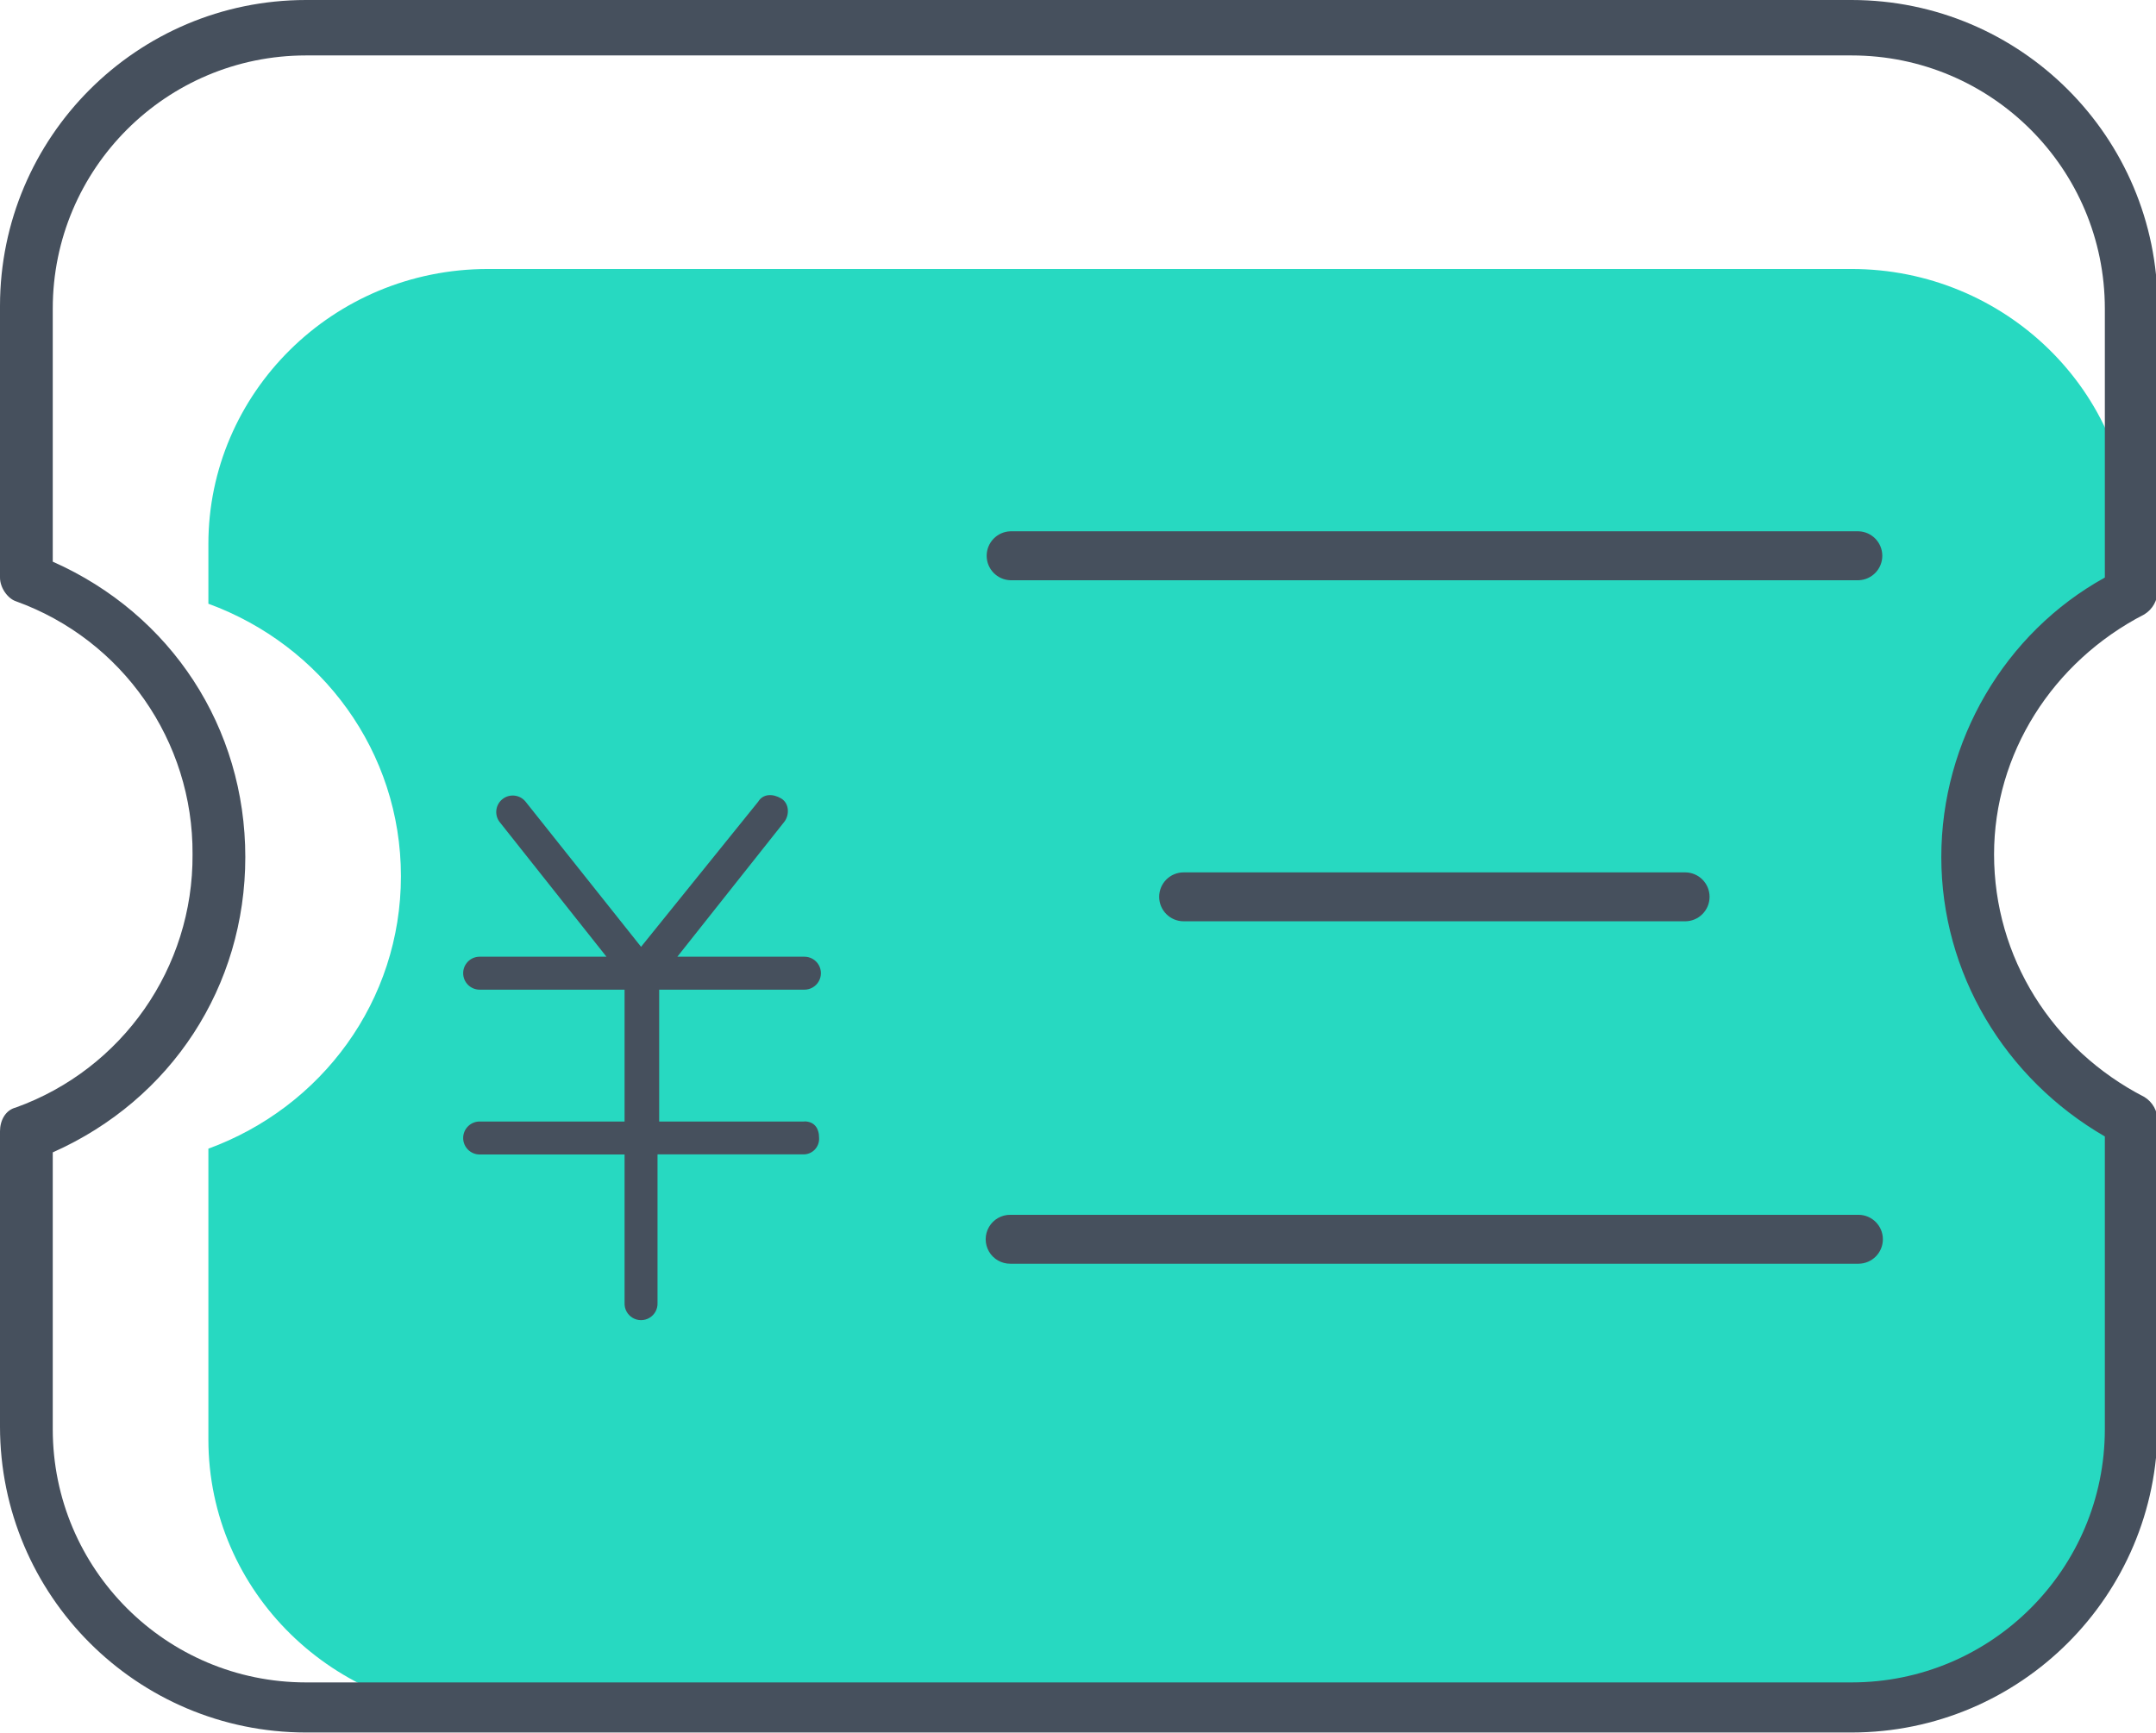
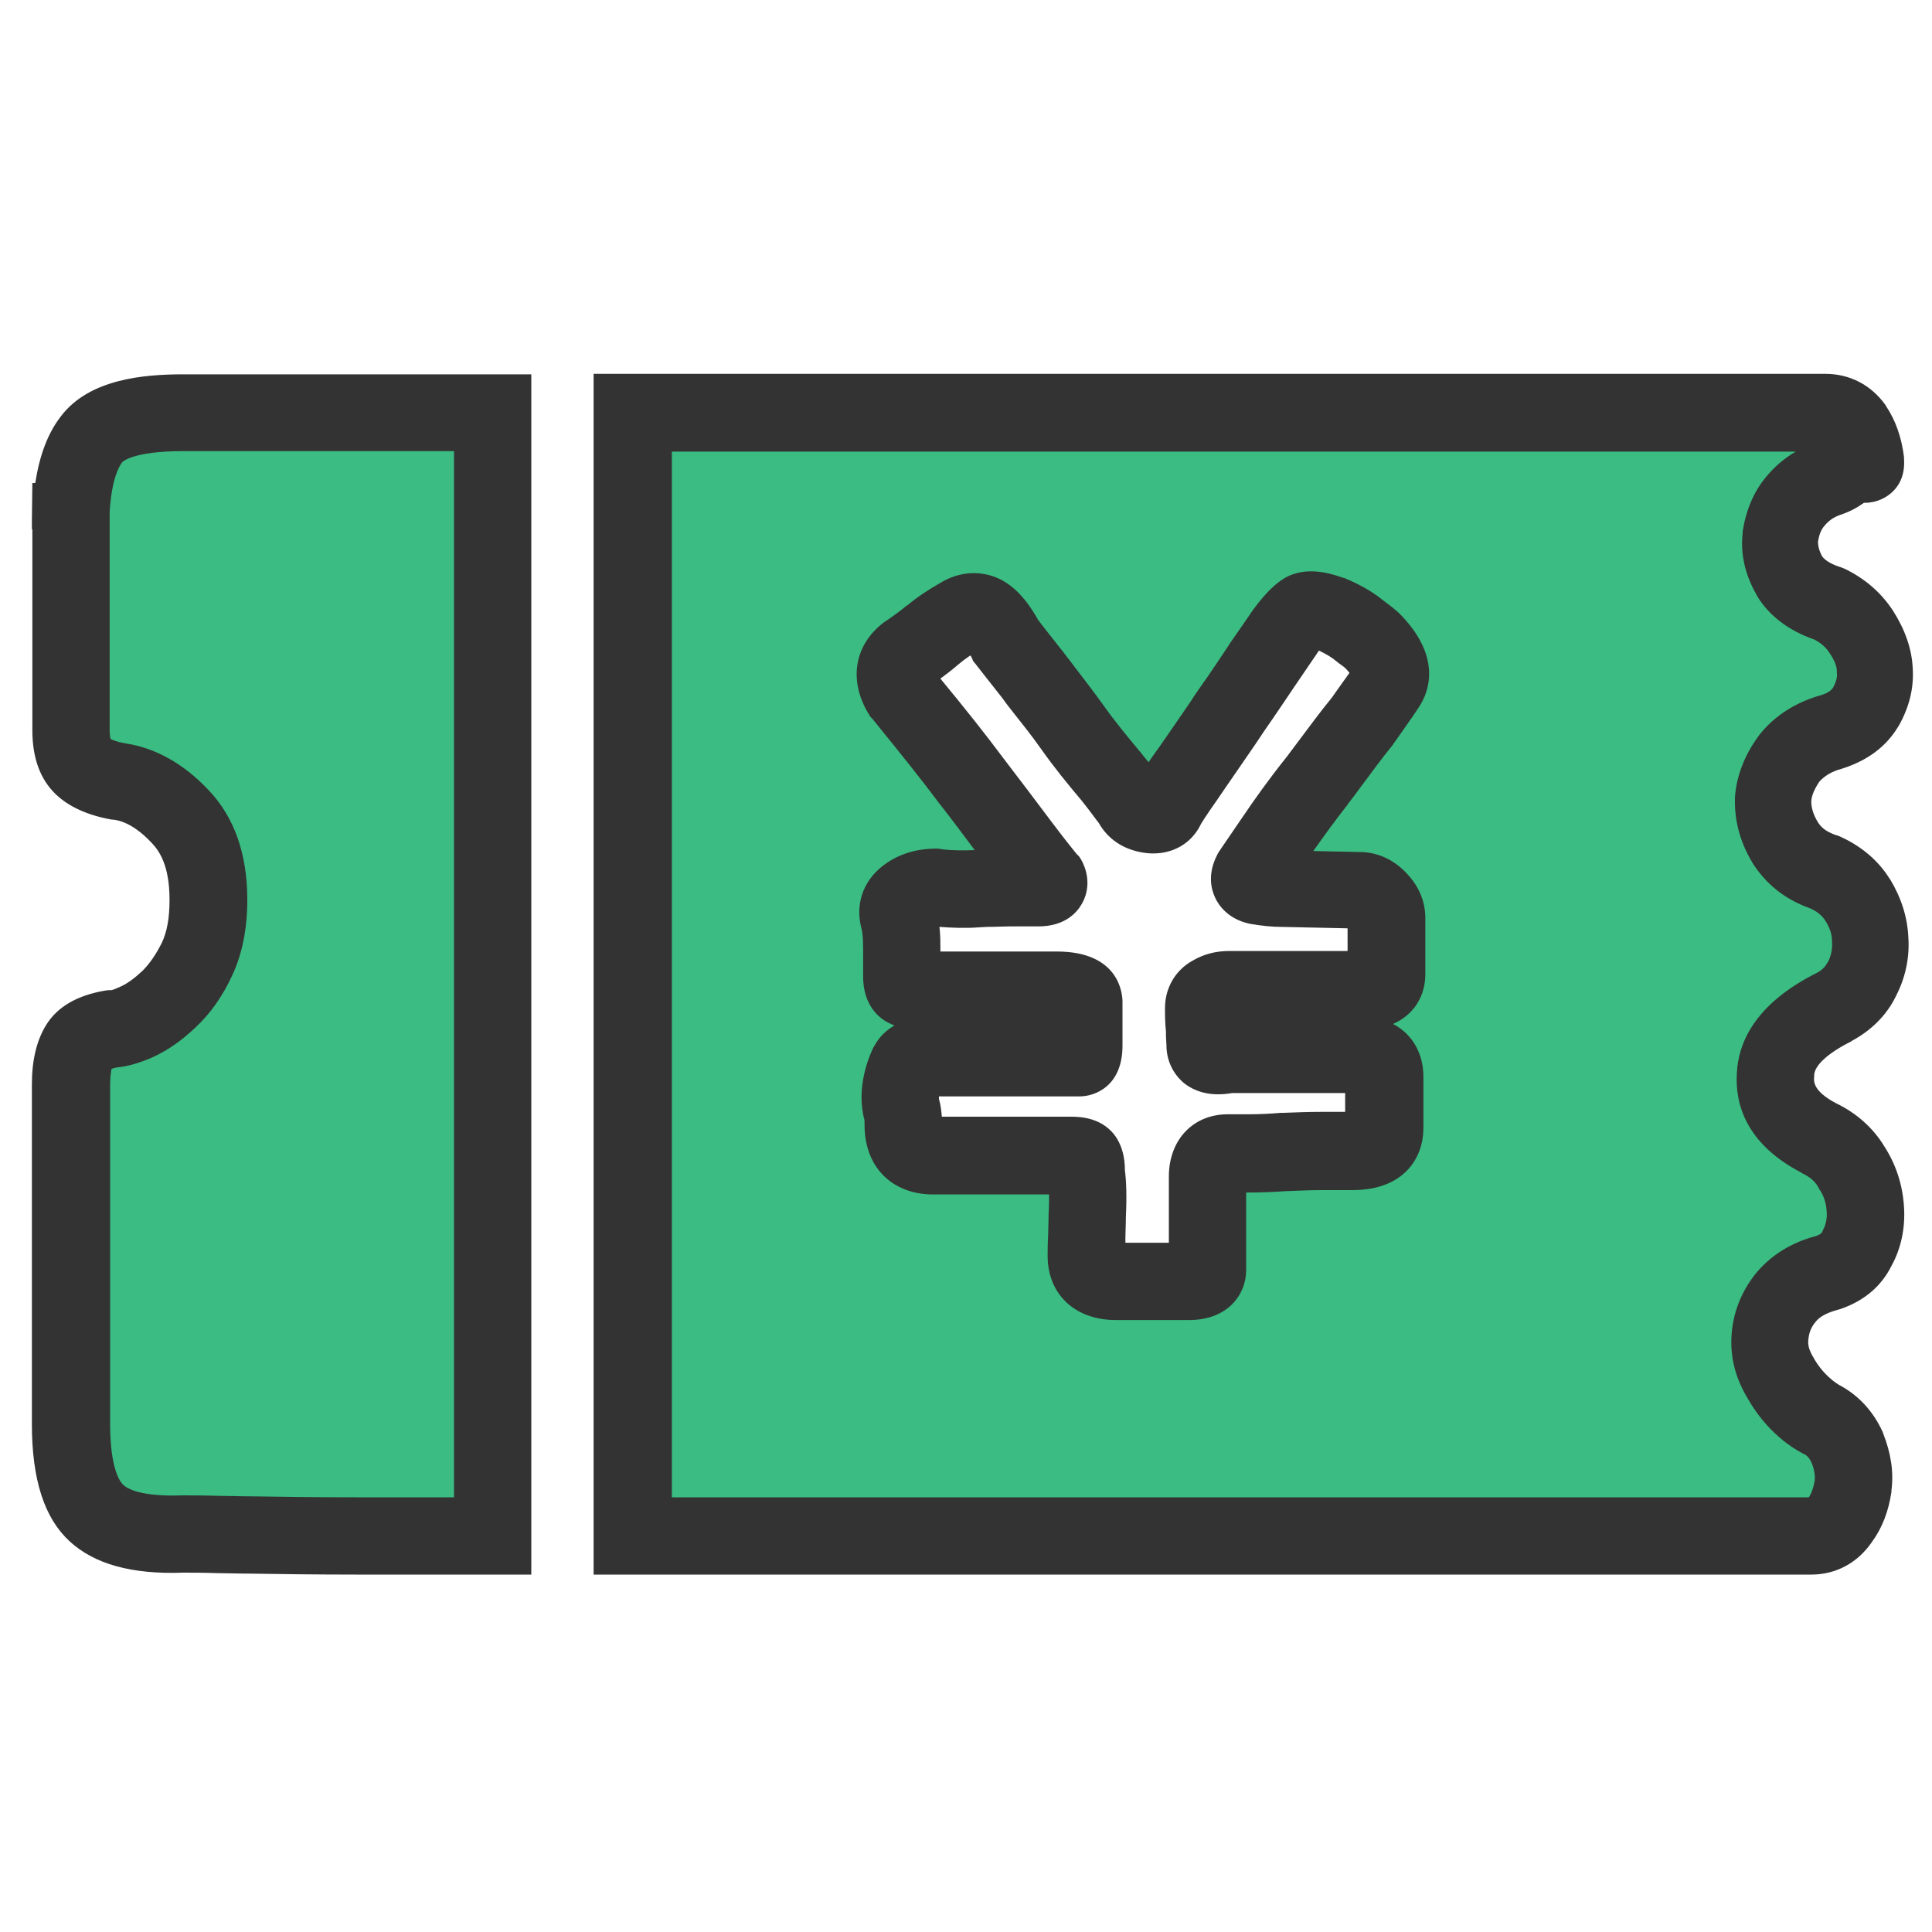
- <svg xmlns="http://www.w3.org/2000/svg" t="1720418224137" class="icon" viewBox="0 0 1274 1024" version="1.1" p-id="57069" width="318.5" height="256">
-   <path d="M1259.358 364.504V321.557c0-90.489-74.816-162.569-165.22-162.569H288.337c-91.958 0-165.203 73.617-165.203 162.569v35.28c67.014 24.539 113.778 87.432 113.778 161.049S190.148 654.395 123.134 678.917v171.807c0 90.489 74.799 162.586 165.203 162.586h805.801c91.958 0 165.22-73.634 165.22-162.586V672.804c-57.674-29.133-96.636-85.895-96.636-153.381s40.532-125.769 96.636-154.918z" fill="#27D9C1" p-id="57070" />
-   <path d="M1267.144 363.103a16.382 16.382 0 0 0 7.802-14.034v-168.277A180.926 180.926 0 0 0 1094.138 0H180.791A180.926 180.926 0 0 0 0 180.791v160.542c0 6.232 4.678 12.464 9.356 14.034A157.924 157.924 0 0 1 113.778 504.966a157.941 157.941 0 0 1-104.422 149.632c-6.232 1.554-9.356 7.786-9.356 14.034v174.576a180.926 180.926 0 0 0 180.791 180.791h913.347a180.926 180.926 0 0 0 180.808-180.791V662.4a16.365 16.365 0 0 0-7.802-14.017C1212.594 620.331 1178.31 565.765 1178.31 504.966c0-59.211 34.284-113.778 88.833-141.863z m-120.01 143.4c0 68.567 37.408 130.92 96.636 165.203V844.762a149.683 149.683 0 0 1-149.632 149.632H180.791a149.666 149.666 0 0 1-149.615-149.632v-163.649C101.331 649.937 144.954 582.923 144.954 506.553S101.331 363.103 31.176 331.977V182.396a149.649 149.649 0 0 1 149.615-149.632h913.347a149.666 149.666 0 0 1 149.632 149.632v158.971c-59.228 32.73-96.636 96.636-96.636 165.22z" fill="#46505D" p-id="57071" />
-   <path d="M475.242 662.873h-85.726v-77.924h85.726a9.745 9.745 0 1 0 0-19.489H400.257l63.315-79.883c2.922-3.884 2.922-10.707-1.942-13.629s-10.724-2.922-13.646 1.942l-69.175 85.726-68.196-85.726a9.745 9.745 0 0 0-15.588 11.687l63.332 79.883h-75.019a9.745 9.745 0 0 0 0 19.489h85.726v77.924h-85.726a9.745 9.745 0 0 0 0 19.489h85.726V770.115a9.745 9.745 0 1 0 19.472 0v-87.82h85.726a9.204 9.204 0 0 0 9.745-9.745c0-5.843-2.922-9.745-8.765-9.745zM684.964 530.062a14.49 14.49 0 0 0 14.473 14.473h296.427a14.457 14.457 0 0 0 0-28.913H699.437a14.457 14.457 0 0 0-14.473 14.44zM1098.276 718.014h-501.25a14.457 14.457 0 1 0 0 28.913h501.25a14.457 14.457 0 0 0 0-28.913zM597.025 342.955h501.25a14.473 14.473 0 0 0 0-28.93h-501.25a14.473 14.473 0 0 0 0 28.93z" fill="#46505D" p-id="57072" />
+ <svg xmlns="http://www.w3.org/2000/svg" t="1720426656193" class="icon" viewBox="0 0 1024 1024" version="1.1" p-id="21365" width="128" height="128">
+   <path d="M37.376 280.32c0-22.272 3.84-38.144 11.008-47.616s23.296-14.08 48.64-14.08H261.12V814.08H188.672c-17.92 0-38.656-0.256-56.064-0.512s-29.184-0.512-35.584-0.512c-21.76 0.768-37.12-2.816-46.08-11.264-8.96-8.192-13.312-24.064-13.312-47.104v-179.968c0-8.96 1.536-15.872 4.352-20.224 2.816-4.608 8.704-7.68 17.408-9.216 3.328 0 7.68-1.28 13.312-3.84s11.264-6.656 16.896-12.032c5.632-5.376 10.496-12.288 14.592-20.992 4.096-8.448 6.144-18.944 6.144-31.488 0-18.944-4.864-33.536-15.104-44.288-9.984-10.752-20.992-16.896-32.256-18.432-8.704-1.536-15.36-4.352-19.2-8.192-4.096-3.84-6.144-10.24-6.144-19.2V256l-0.256 24.32z m933.376 107.776c-9.728 2.56-17.152 7.424-22.528 14.08-5.12 7.168-7.936 14.336-8.448 21.76-0.256 7.424 1.792 14.848 6.144 22.272 4.608 7.424 11.008 12.544 20.224 15.872 7.936 3.328 14.08 8.448 18.176 14.848 4.096 6.656 6.4 13.568 6.656 20.992 0.512 7.424-1.024 14.592-4.352 20.992-3.072 6.656-8.192 11.52-14.592 14.848-20.224 9.984-30.72 22.016-31.232 35.84-1.024 14.08 6.656 25.088 22.784 33.536 7.168 3.328 13.312 8.448 17.408 15.36 4.608 6.912 6.912 14.336 7.424 22.272 0.512 7.68-1.024 14.848-4.352 20.736-3.072 6.4-8.448 10.496-15.616 13.056-9.728 2.56-17.152 6.912-22.528 13.568-5.12 6.4-7.68 13.568-8.192 20.736-0.512 7.68 1.536 14.848 6.144 22.272 4.352 7.424 11.52 15.872 20.992 20.992 6.656 3.328 11.008 8.448 14.08 15.36 2.816 7.168 3.84 13.824 3.072 20.48-1.024 6.656-3.072 12.544-6.912 17.92-3.584 5.376-8.704 8.192-15.104 8.192H335.104V218.624h632.32c6.4 0 11.52 2.56 15.36 7.936 3.584 5.376 5.376 11.264 6.144 17.92 0.512 6.656-1.024-11.264-4.352-4.608-3.072 6.4-8.448 11.264-15.616 13.568-7.168 2.56-13.056 6.656-17.664 12.288-4.608 5.632-6.912 12.288-7.936 18.944-0.768 7.168 1.024 13.824 4.864 20.48 4.096 6.656 11.008 11.52 20.736 14.848 7.168 3.328 13.056 8.192 17.408 14.848 4.352 6.656 6.912 13.312 7.168 20.224 0.512 7.168-1.28 13.568-4.864 19.968-3.84 6.144-9.728 10.496-17.92 13.056z m-291.84 82.688c-3.84 0-8.192-0.512-12.8-1.28-4.352-1.024-5.12-3.328-3.072-7.424 1.024-1.536 4.864-7.424 11.52-17.152 6.912-9.984 14.336-20.48 23.04-31.488 8.448-11.264 16.128-21.76 23.808-31.488 7.168-9.984 11.52-16.128 13.056-18.688 4.096-6.4 1.536-14.336-7.168-23.296-1.536-1.792-4.864-4.096-9.728-7.68-4.608-3.328-9.216-5.632-13.056-7.168-6.656-2.304-11.264-2.816-14.08-1.28-2.56 1.536-6.144 5.376-10.24 11.008-1.536 2.304-5.632 8.448-12.288 17.92-6.4 9.728-13.312 19.712-20.48 30.464s-14.08 20.48-19.968 28.928c-6.144 8.704-9.472 13.824-10.24 15.616-1.536 3.072-4.608 4.608-9.216 3.84-4.352-0.768-7.424-2.816-8.96-6.144-1.024-1.536-4.608-6.4-11.008-14.336-6.4-7.68-13.568-16.384-20.736-26.368-7.168-9.984-14.336-18.944-20.992-27.648-6.912-8.704-11.52-14.592-14.08-17.92-7.168-14.08-14.848-18.432-23.04-13.568-5.632 3.328-10.752 6.656-15.36 10.496-4.352 3.84-8.704 6.912-12.544 9.472-7.936 5.632-9.216 13.056-3.584 22.272 13.568 16.384 25.856 31.744 36.352 45.824 8.96 11.52 17.152 22.528 25.344 33.536 7.936 10.496 12.8 16.64 14.336 18.432 1.792 3.072 0 4.864-4.864 4.864H535.04c-4.096 0-9.984 0.256-17.408 0.512-7.68 0.512-14.848 0.256-21.504-0.512-6.4 0-11.776 1.536-15.872 4.864-3.84 3.072-5.12 7.168-3.584 12.288 0.768 3.328 1.28 8.448 1.28 14.848v15.104c0 4.096 1.024 6.4 3.584 6.656s5.12 0.512 8.448 0.512h70.144c9.472 0 14.336 2.048 14.336 6.144v23.296c0 4.352-0.768 6.4-2.304 6.4h-81.152c-4.864-0.768-7.936 0.512-9.728 3.584-1.536 3.328-2.816 7.168-3.584 11.264-0.768 4.352-0.768 8.192 0 11.52 1.024 3.84 1.024 6.912 1.024 9.216 0 10.752 5.376 16.128 15.872 16.128h72.704c4.096 0 6.4 0.512 7.168 1.792s1.28 4.096 1.28 7.936c0.768 4.096 1.024 11.52 0.512 22.272-0.256 10.752-0.512 17.664-0.512 21.248 0 8.96 5.376 13.568 15.616 13.568h38.912c6.4 0 9.728-2.048 9.728-6.4v-49.152c0-8.448 3.84-12.544 10.752-12.544h11.008c5.632 0 12.032-0.256 18.688-0.768 6.912-0.256 13.568-0.512 19.968-0.512h15.872c11.264 0 17.152-4.096 17.152-12.288v-27.392c0-7.424-4.096-11.264-12.032-11.264h-70.4c-7.936 1.792-12.288 0-12.288-4.864 0-2.304-0.256-5.376-0.512-9.216-0.512-3.84-0.512-6.912-0.512-10.496 0-3.072 1.28-5.632 4.096-7.168 3.072-1.792 5.888-2.56 9.216-2.56h71.424c7.936 0 12.032-2.816 12.032-8.704v-29.696c0-3.328-1.28-6.4-4.352-9.728-2.816-3.328-6.4-4.864-10.24-4.864l-40.96-0.768z" fill="#3ABC82" p-id="21366" />
+   <path d="M960 834.56H314.624V198.144h652.8c13.056 0 24.32 5.888 32 16.64l0.256 0.512c5.12 7.68 8.192 16.64 9.472 26.88v0.768c1.28 16.384-11.008 22.528-17.664 23.296-1.024 0.256-2.304 0.256-3.584 0.256-3.84 2.816-7.936 4.864-12.544 6.4-3.584 1.28-6.144 3.072-8.448 5.888-1.792 2.048-2.816 4.864-3.328 8.448 0 1.536 0.256 3.84 2.048 7.424 1.792 2.816 6.4 4.864 9.728 5.888l2.048 0.768c10.752 5.12 19.456 12.544 25.856 22.272 6.4 9.984 9.984 20.224 10.496 30.208 0.768 10.752-1.792 20.992-7.424 30.976l-0.512 0.768c-6.4 10.496-16.384 17.664-29.184 21.76l-0.768 0.256c-4.864 1.28-8.704 3.584-11.52 6.656-2.56 3.84-4.096 7.168-4.352 10.496 0 3.328 1.024 6.912 3.328 10.752 1.536 2.56 3.84 5.12 9.728 7.168l1.024 0.256c11.52 4.864 21.248 12.8 27.392 22.784l0.256 0.256c5.888 9.728 9.216 19.968 9.728 30.72 0.768 10.752-1.536 21.504-6.4 30.976-4.864 10.24-13.056 18.432-23.552 24.064l-0.256 0.256c-12.288 6.144-19.712 12.8-19.712 18.176v0.768c-0.256 2.304-0.512 7.424 11.52 13.824 10.752 5.12 19.712 13.056 25.6 22.784 6.144 9.472 9.728 20.224 10.496 32 0.768 11.264-1.536 22.272-6.656 31.488-5.376 10.752-14.336 18.432-26.88 22.784l-1.792 0.512c-7.424 2.048-10.24 4.608-11.776 6.656-2.304 2.816-3.328 5.888-3.584 9.216-0.256 2.304 0 5.12 3.072 9.984l0.256 0.512c3.328 5.632 8.192 10.496 12.8 13.312 10.24 5.376 18.176 13.824 23.296 25.088l0.256 0.768c4.096 10.496 5.632 20.224 4.352 30.208v0.768c-1.536 10.24-4.864 18.944-10.24 26.368-7.68 11.264-19.2 17.408-32.256 17.408z m-604.416-40.96h603.136c1.536-2.304 2.304-4.864 3.072-8.448 0.256-2.048 0.256-5.12-1.536-9.728-1.536-3.328-3.072-4.352-4.352-4.864l-0.512-0.256c-15.36-8.192-24.576-21.248-28.672-28.416-6.912-11.264-9.728-22.272-8.96-34.304 0.768-11.776 5.12-22.784 12.544-32.256 7.936-9.728 18.688-16.64 32.256-20.224 2.816-1.024 3.328-2.048 3.328-2.304l0.512-1.28c1.28-2.304 2.048-5.632 1.792-9.216-0.256-4.608-1.536-8.704-4.096-12.288l-0.512-1.024c-1.792-3.072-4.608-5.376-8.448-7.168l-0.768-0.512c-29.696-15.616-34.816-37.12-33.792-52.736 0.768-15.104 8.704-36.096 42.496-52.992 3.328-1.792 4.608-3.84 5.376-5.12l0.512-0.768c1.536-3.072 2.304-6.656 2.048-10.24v-0.768c0-3.584-1.28-7.168-3.584-10.752-1.792-2.816-4.608-5.12-8.448-6.656-13.312-4.864-23.04-12.8-30.208-24.064l-0.256-0.512c-6.4-10.752-9.216-22.016-8.96-33.28v-0.768c0.768-11.008 4.864-22.016 12.288-32.256l0.768-1.024c8.192-10.24 19.2-17.152 32.768-20.992 4.096-1.28 5.376-2.816 6.144-3.84 2.048-3.84 2.304-6.144 2.048-7.936v-0.768c0-2.816-1.28-5.888-3.84-9.728-2.048-3.072-4.608-5.376-8.192-7.168-13.824-4.864-24.064-12.8-30.208-23.04l-0.256-0.512c-6.144-10.752-8.704-21.76-7.424-32.768v-1.024c1.792-11.264 5.888-20.992 12.288-28.672 4.608-5.632 9.728-9.984 15.872-13.568H356.096V793.6zM281.6 834.56H188.672c-19.456 0-41.472-0.256-56.32-0.512-6.4 0-12.032-0.256-16.896-0.256-8.192-0.256-14.08-0.256-18.176-0.256-27.648 1.024-47.36-4.608-60.416-16.64-13.312-12.288-19.968-32.512-19.968-62.208v-179.968c0-12.8 2.56-23.296 7.424-31.232 5.888-9.728 16.384-15.872 31.232-18.432l1.792-0.256h1.536c0.512 0 2.048-0.512 5.376-2.048 3.328-1.536 7.168-4.352 11.264-8.192 3.84-3.84 7.168-8.704 10.24-14.848 2.816-5.888 4.096-13.312 4.096-22.784 0-18.176-5.376-25.856-9.472-30.208l-0.256-0.256c-4.608-4.864-11.776-11.008-19.968-12.032h-0.768c-13.056-2.304-23.04-6.912-29.952-13.568-8.192-7.936-12.288-19.2-12.288-33.792v-106.496h-0.256v-4.352l0.256-20.224h1.536c2.304-14.848 6.656-26.368 13.568-35.328 15.104-19.968 44.288-22.272 65.024-22.272h184.32V834.56z m-184.832-41.984h0.256c4.096 0 10.496 0 19.2 0.256 4.864 0 10.496 0.256 16.64 0.256 14.848 0.256 36.608 0.512 55.808 0.512H240.64V239.104H97.024c-27.136 0-32.256 5.888-32.256 5.888-1.792 2.304-5.632 9.216-6.656 26.368v115.456c0 2.56 0.256 4.096 0.512 4.864 1.024 0.512 3.328 1.536 7.68 2.304 15.872 2.304 30.976 10.752 44.032 24.576 13.824 14.336 20.736 34.048 20.736 58.368 0 15.616-2.816 29.184-8.192 40.448-4.864 10.496-11.264 19.712-18.944 26.88-7.424 7.168-14.848 12.288-22.528 15.872-7.424 3.328-13.824 5.12-19.456 5.632-1.28 0.256-2.304 0.512-2.816 0.768-0.256 1.28-0.768 3.84-0.768 8.192v179.968c0 24.576 5.632 30.976 6.656 32l0.256 0.256c2.048 2.048 9.216 6.4 31.232 5.632h0.256z m533.504-92.928H591.36c-21.504 0-36.096-13.568-36.096-34.048 0-2.304 0-5.888 0.256-10.752 0-3.072 0.256-6.656 0.256-10.752v-0.512c0.256-4.608 0.256-7.936 0.256-10.496h-61.44c-21.76 0-36.352-14.592-36.352-36.608 0-1.792 0-2.816-0.256-3.84l-0.256-0.768c-1.28-5.888-1.536-12.544-0.256-19.712 1.024-5.888 2.816-11.264 5.12-16.384l1.024-1.792c2.56-4.608 6.144-7.936 10.496-10.496-8.96-3.072-16.64-11.52-16.64-25.856v-15.104c0-5.888-0.512-8.96-0.768-9.984-3.584-12.8 0.512-25.088 10.752-33.28 7.68-6.144 17.408-9.472 28.672-9.472h1.28l1.28 0.256c5.888 0.768 11.776 0.768 17.92 0.512-5.888-7.936-12.032-16.128-18.432-24.32l-0.256-0.256c-9.472-12.8-21.248-27.392-35.584-45.056l-1.024-1.024-0.768-1.28c-11.264-18.176-7.68-37.888 9.216-49.664l0.512-0.256c2.816-2.048 6.656-4.608 10.24-7.68l0.512-0.256c4.864-4.096 10.496-7.936 18.176-12.288 7.936-4.608 16.896-5.888 25.344-3.584 10.24 2.816 18.432 10.752 25.6 23.552 2.048 2.816 6.144 7.936 12.8 16.384l0.256 0.256c1.792 2.56 3.84 4.864 5.632 7.424 5.12 6.656 10.24 13.312 15.616 20.736 6.656 9.472 13.568 17.664 19.712 25.088l0.256 0.256c1.536 2.048 3.072 3.84 4.352 5.376 0.768-1.024 1.536-2.304 2.304-3.328l3.84-5.376c4.864-6.912 10.24-14.848 15.872-23.04 3.072-4.864 6.4-9.472 9.472-13.824 3.84-5.632 7.424-11.008 11.008-16.384l0.256-0.512c6.4-9.216 10.496-15.104 12.032-17.408l0.512-0.768c7.936-10.752 13.056-14.592 16.384-16.64l0.768-0.512c10.752-5.888 22.528-2.816 30.464 0l1.024 0.256c6.144 2.56 12.032 5.632 17.408 9.472l2.304 1.792c4.352 3.328 7.68 5.632 10.496 8.704 21.504 22.528 14.08 40.704 9.472 47.872-1.792 2.816-5.12 7.68-13.824 19.968l-0.512 0.768c-5.632 6.912-11.264 14.592-17.152 22.528-2.048 2.816-4.096 5.632-6.4 8.448l-0.256 0.512c-6.656 8.448-12.544 16.64-18.176 24.576l24.576 0.512c9.728 0 18.688 4.352 25.344 11.776 6.4 6.912 9.472 14.848 9.472 23.296v29.696c0 10.752-5.376 21.248-17.152 26.368 9.984 5.12 16.128 15.36 16.128 27.904v27.392c0 15.104-9.728 32.768-37.632 32.768h-15.872c-5.888 0-12.032 0.256-18.688 0.512h-0.256c-6.912 0.512-13.824 0.768-19.968 0.768h-1.536V673.28c0 12.544-9.472 26.368-30.208 26.368z m-33.792-40.96h23.04v-35.072c0-19.456 12.8-33.024 31.232-33.024h11.008c5.12 0 11.008-0.256 17.152-0.768h1.28c6.912-0.256 13.568-0.512 20.224-0.512h12.544v-9.984h-59.904c-10.24 1.792-18.688 0-25.344-5.12-5.888-4.864-9.472-12.032-9.472-20.224 0-1.024-0.256-3.328-0.256-5.632v-1.536c-0.512-4.864-0.512-8.704-0.512-12.544 0-10.496 5.376-19.968 14.592-25.088 6.144-3.584 12.544-5.12 19.2-5.12H714.24v-12.032l-35.328-0.768c-4.608 0-9.728-0.512-15.872-1.536l-1.28-0.256c-11.008-2.56-15.872-9.728-17.664-13.568-2.304-4.864-4.096-12.8 1.024-22.784l0.512-1.024 1.536-2.304c1.792-2.56 5.376-7.936 11.008-16.128 6.912-10.24 14.592-20.992 23.808-32.512 2.048-2.816 4.096-5.376 6.144-8.192 6.144-8.192 11.776-15.872 17.664-23.04 2.56-3.584 6.656-9.472 9.472-13.312-0.512-0.512-1.024-1.28-1.792-2.048l-0.512-0.512c-0.768-0.768-2.816-2.048-4.352-3.328l-2.304-1.792c-2.56-1.792-5.12-3.072-7.168-4.096-0.512 0.512-0.768 1.024-1.28 1.792-1.792 2.56-5.888 8.704-12.032 17.664-3.584 5.376-7.424 11.008-11.264 16.64-3.072 4.352-6.144 8.96-9.216 13.568-5.888 8.704-11.52 16.64-16.384 23.808l-3.84 5.632c-6.144 8.704-7.936 11.776-8.448 12.544l-0.256 0.512c-5.632 11.52-17.664 17.152-30.976 14.848-10.496-1.792-18.432-7.424-23.04-15.616-1.28-1.536-4.096-5.632-9.216-12.032-6.912-8.192-14.08-16.896-21.504-27.392-4.864-6.912-9.984-13.312-14.848-19.456-2.048-2.56-3.84-4.864-5.632-7.424-6.144-7.68-11.008-14.08-14.08-17.92l-1.28-1.536-0.768-1.792c-0.256-0.512-0.512-1.024-0.768-1.28-2.304 1.536-4.352 3.072-6.144 4.608-3.584 3.072-6.912 5.632-9.728 7.68 13.312 16.128 24.064 29.696 33.024 41.728 8.96 11.776 17.408 22.784 25.6 33.792 8.448 11.264 12.8 16.384 13.568 17.408l1.28 1.28 1.024 1.536c4.352 7.68 4.608 16.384 0.512 23.552-2.56 4.608-8.96 12.032-23.04 12.032h-15.36c-2.816 0-6.912 0.256-11.776 0.256l-4.608 0.256c-6.912 0.512-13.824 0.256-20.736-0.256 0.512 4.096 0.512 8.192 0.512 11.264v1.792h61.696c33.024 0 34.816 22.272 34.816 26.624v23.296c0 21.248-14.336 26.88-22.784 26.88h-74.496v1.28c1.024 3.584 1.28 6.912 1.536 9.472h68.096c4.352 0 17.664 0 24.832 11.776 2.56 4.352 4.096 9.728 4.096 16.64 0.768 5.888 1.024 14.08 0.512 24.832 0 4.096-0.256 7.68-0.256 10.752v2.816z m55.04-113.664z m-6.144-5.888z m77.824-35.072z m-87.04-68.096c-0.256 0-0.256 0 0 0z m-141.568-79.872z m199.424-12.544z" fill="#333333" p-id="21367" />
</svg>
